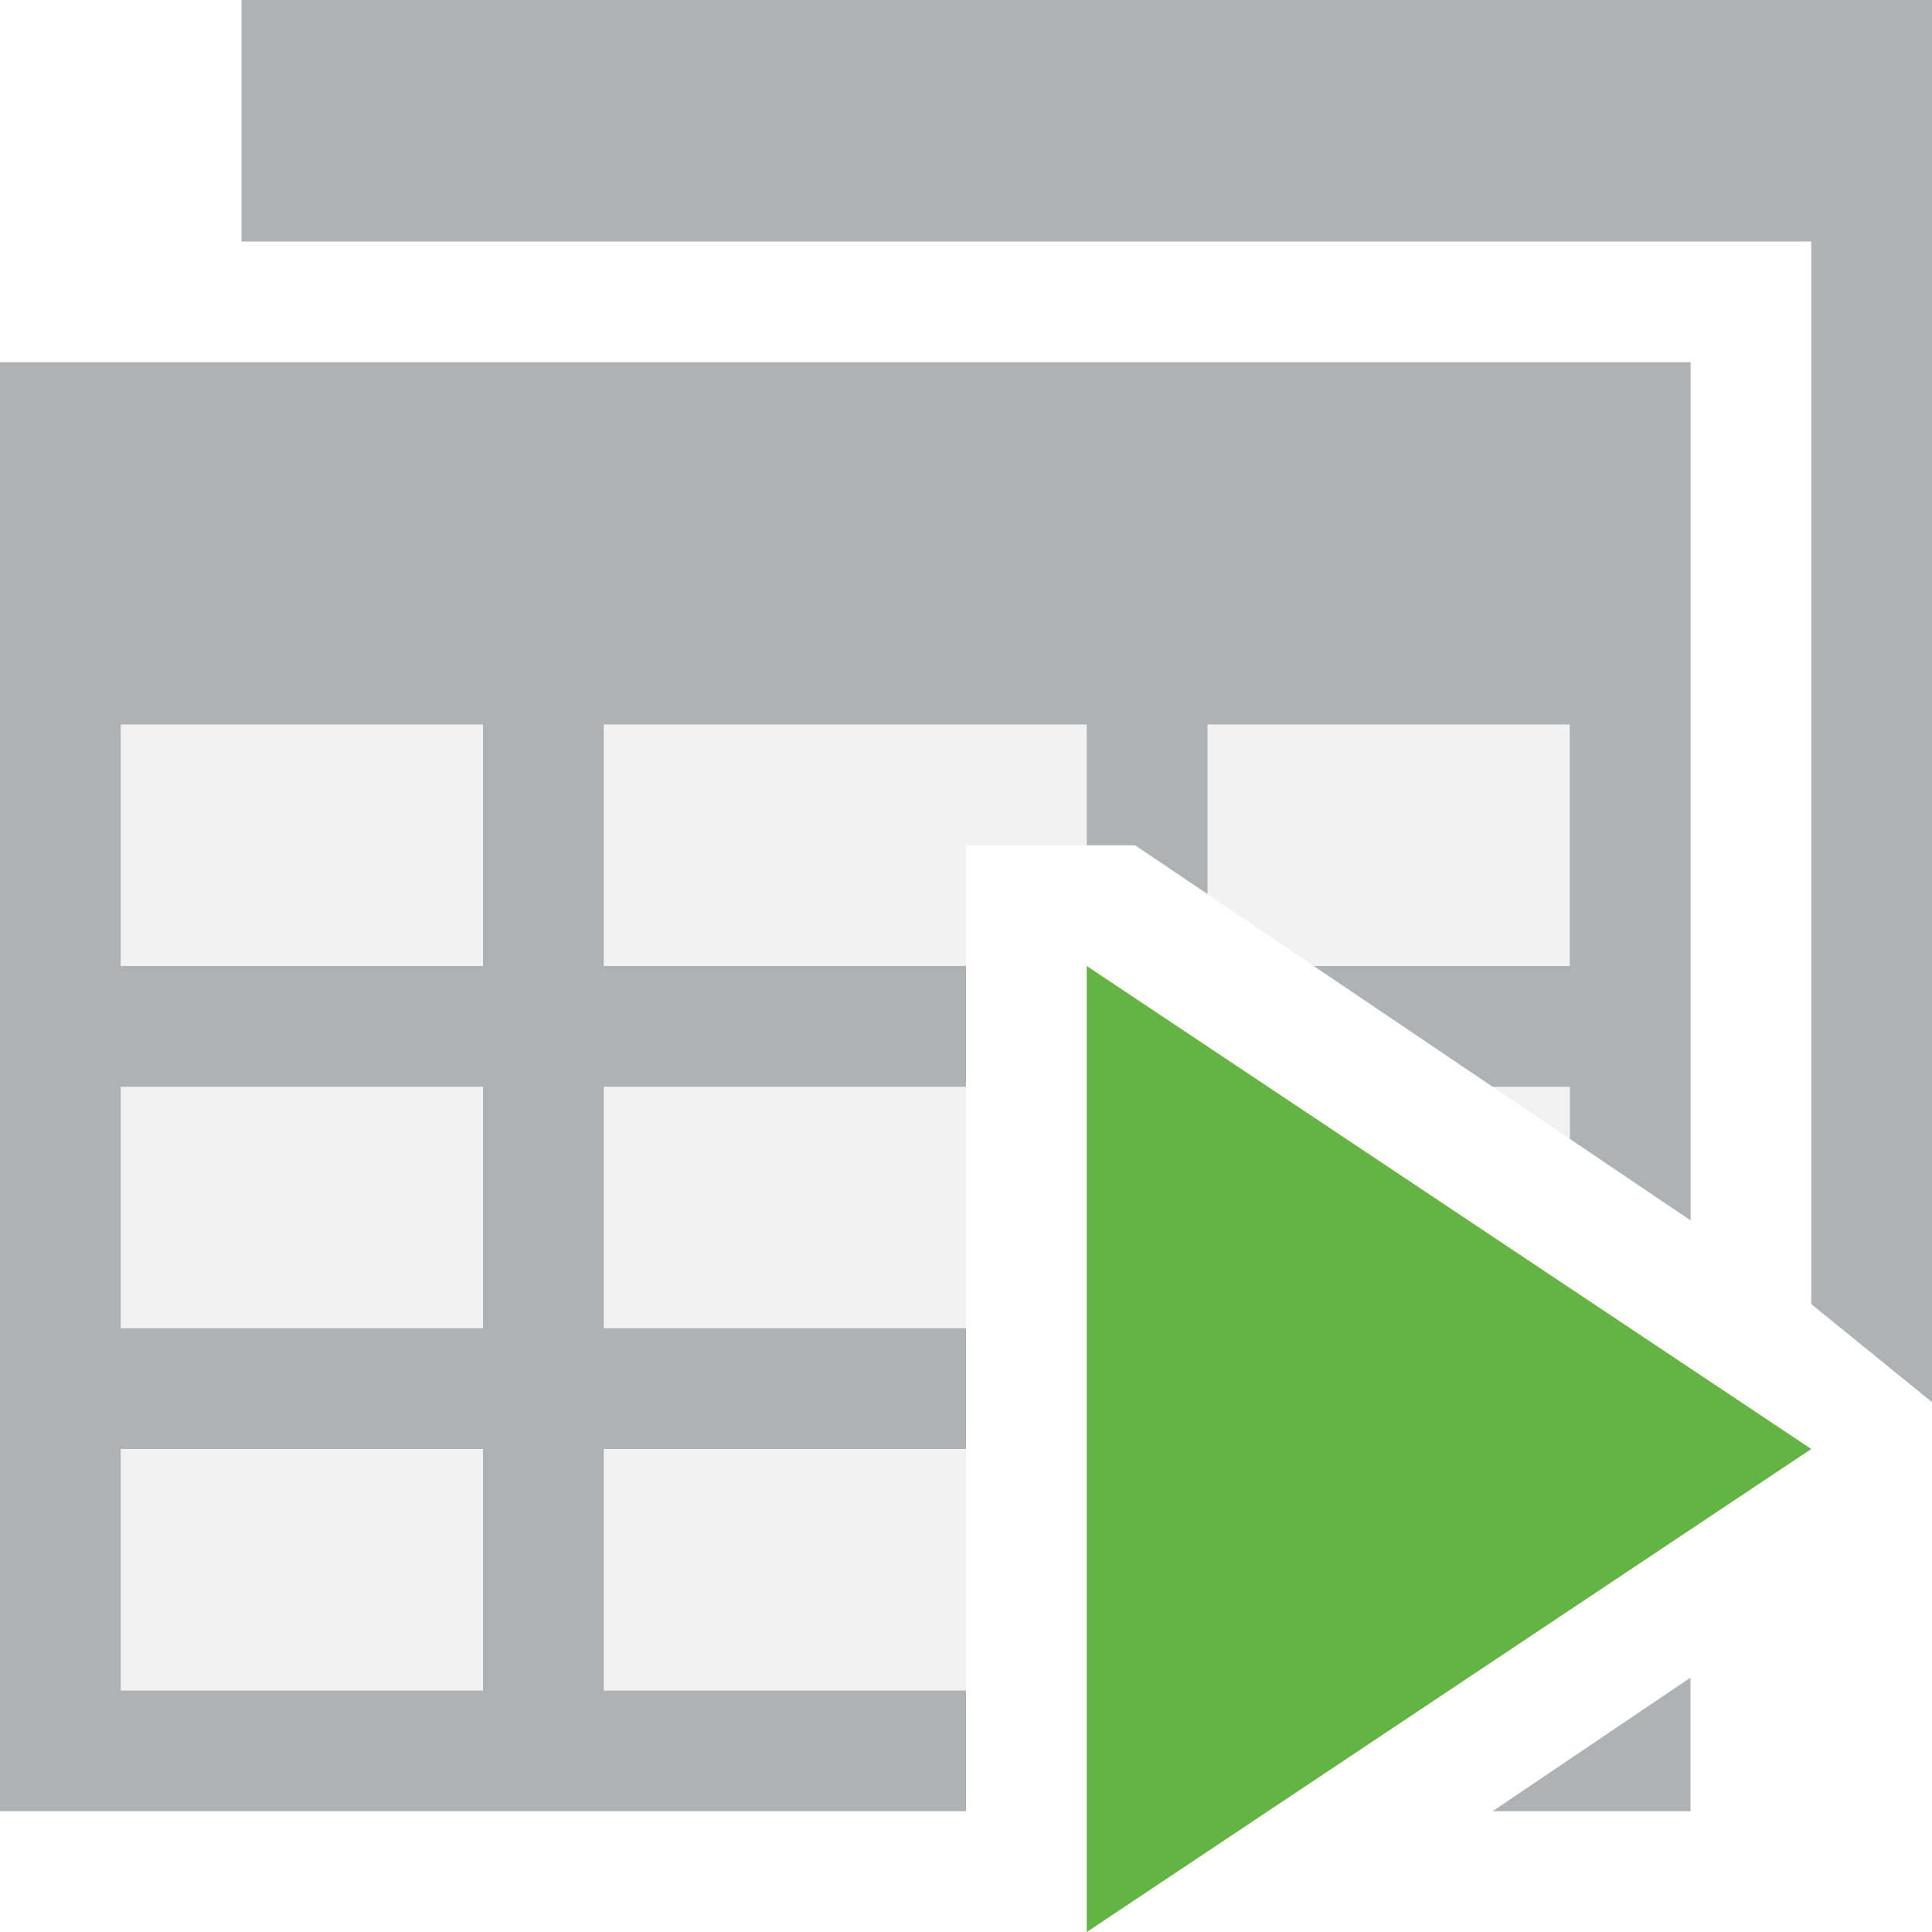
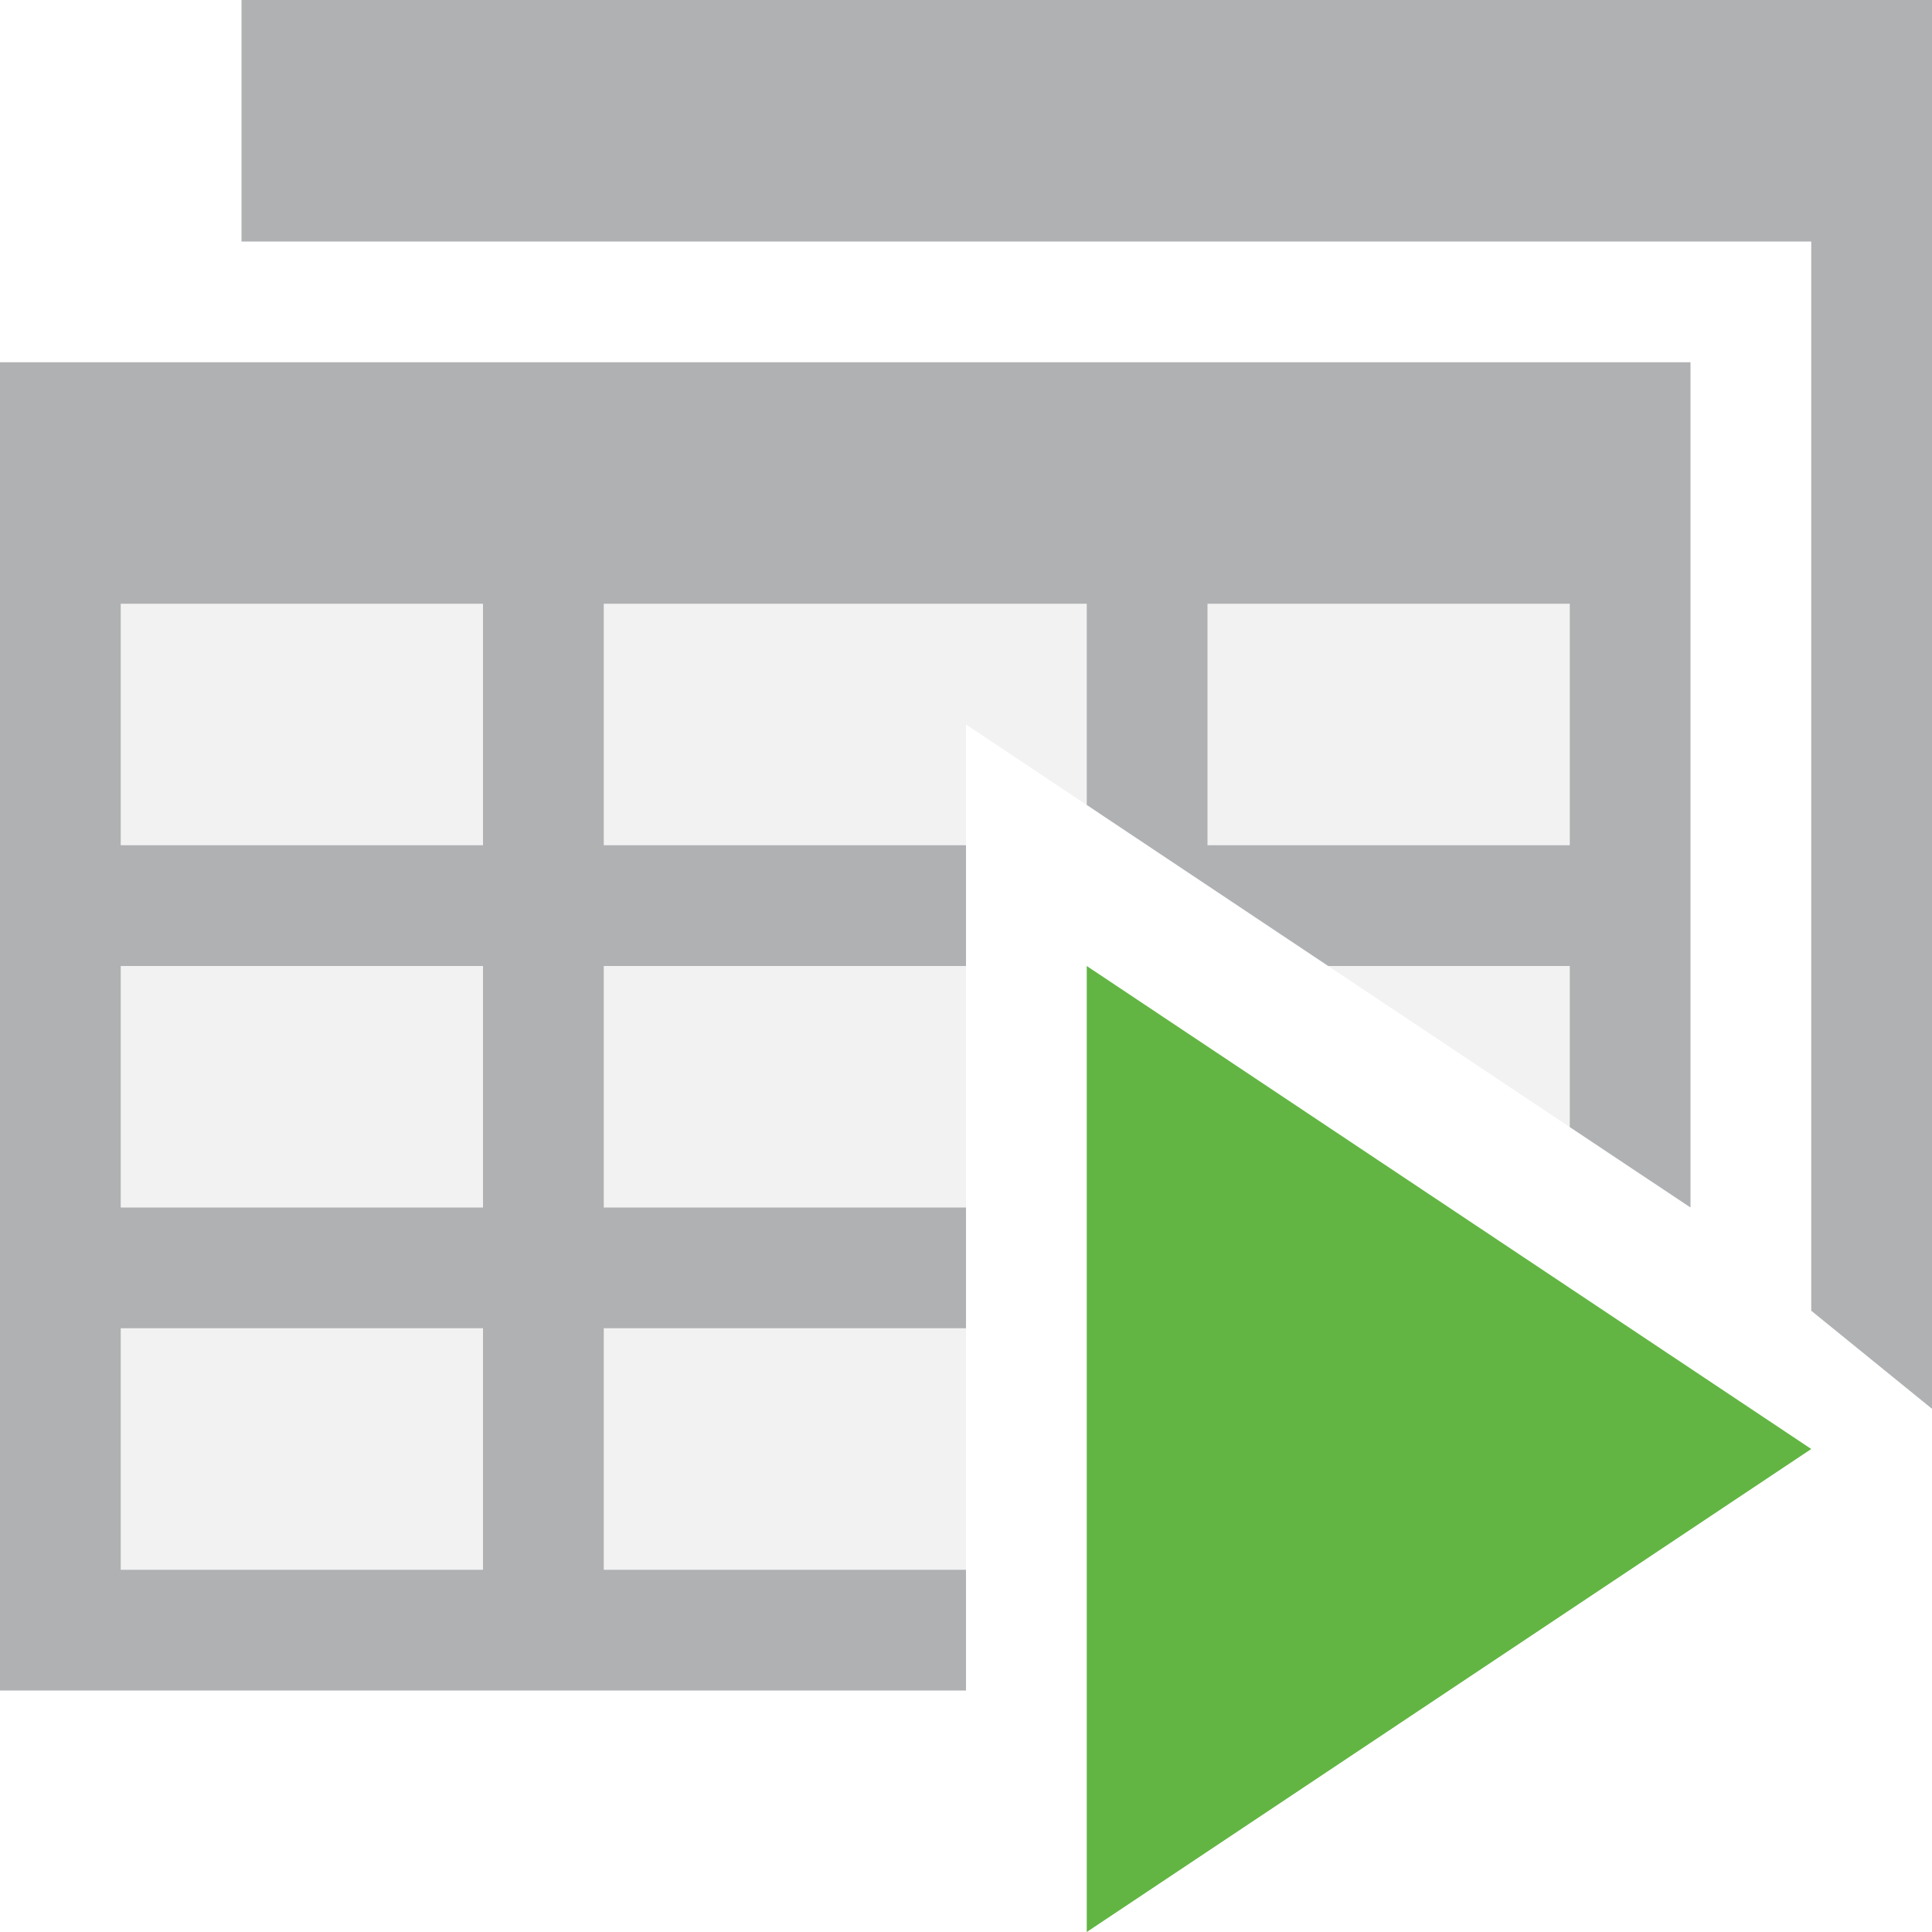
- <svg xmlns="http://www.w3.org/2000/svg" width="16" height="16">
-   <path d="M1 6v8h7V7h1.4L13 9.432V6z" fill="#f2f2f2" />
-   <path d="M0 3v12h8v-1H5v-2h3v-1H5V9h3V8H5V6h4v1h.4l.6.404V6h3v2h-2.12l1.481 1h.64v.432l1 .675V3H0zm1 3h3v2H1zm0 3h3v2H1zm0 3h3v2H1zm13 1.893L12.361 15H14z" fill="#afb1b3" />
-   <path d="M2 0v2h13v8.8l1 .812V-.11z" fill="#afb1b3" />
-   <path fill="#62b543" d="M9 16V8l6 4z" />
+ <svg xmlns="http://www.w3.org/2000/svg" xml:space="preserve" width="16" height="16">
+   <path fill="#afb1b3" d="M2 0v2h13v8.855l1 .812V0z" />
+   <path fill="#f2f2f2" d="M1 5v8h7V6l5 3.334V5z" />
+   <path fill="#afb1b3" d="M0 2v12h8v-1H5v-2h3v-1H5V8h3V7H5V5h4v1.666L11 8h2v1.334L14 10V3H0zm1 3h3v2H1zm9 0h3v2h-3zM1 8h3v2H1zm0 3h3v2H1z" />
+   <path fill="#62b543" d="m15 12-6 4V8z" />
</svg>
